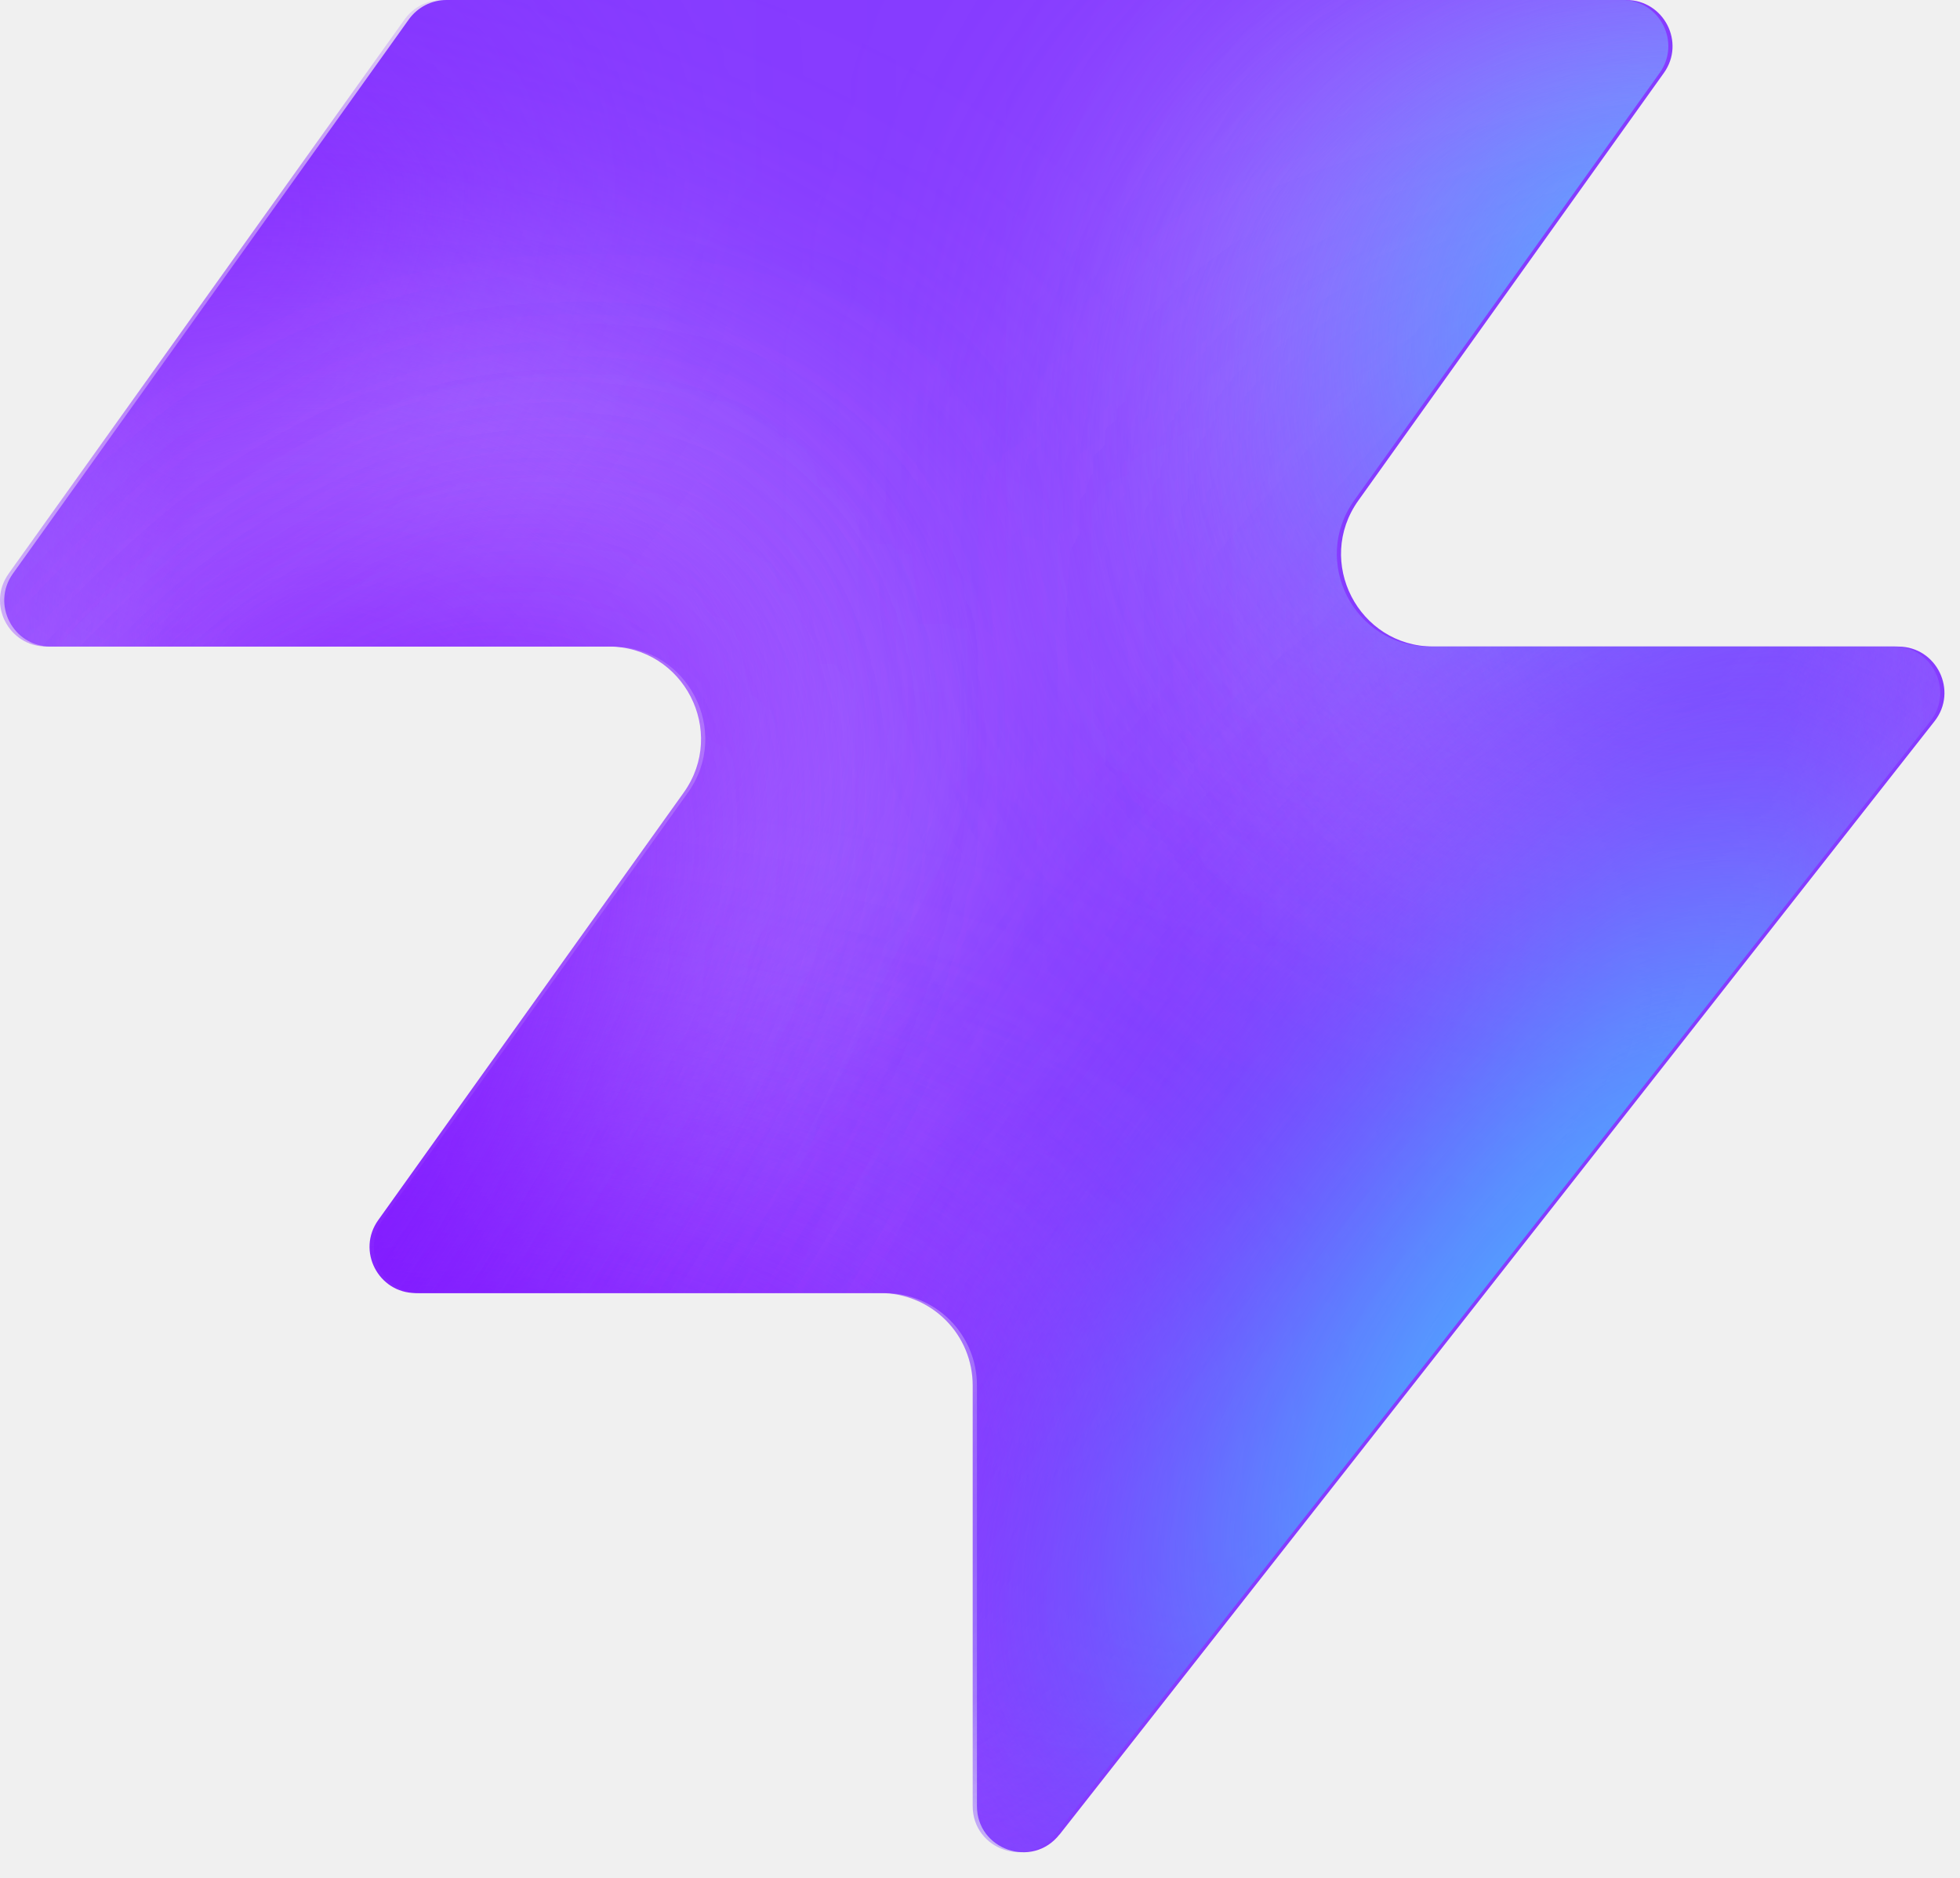
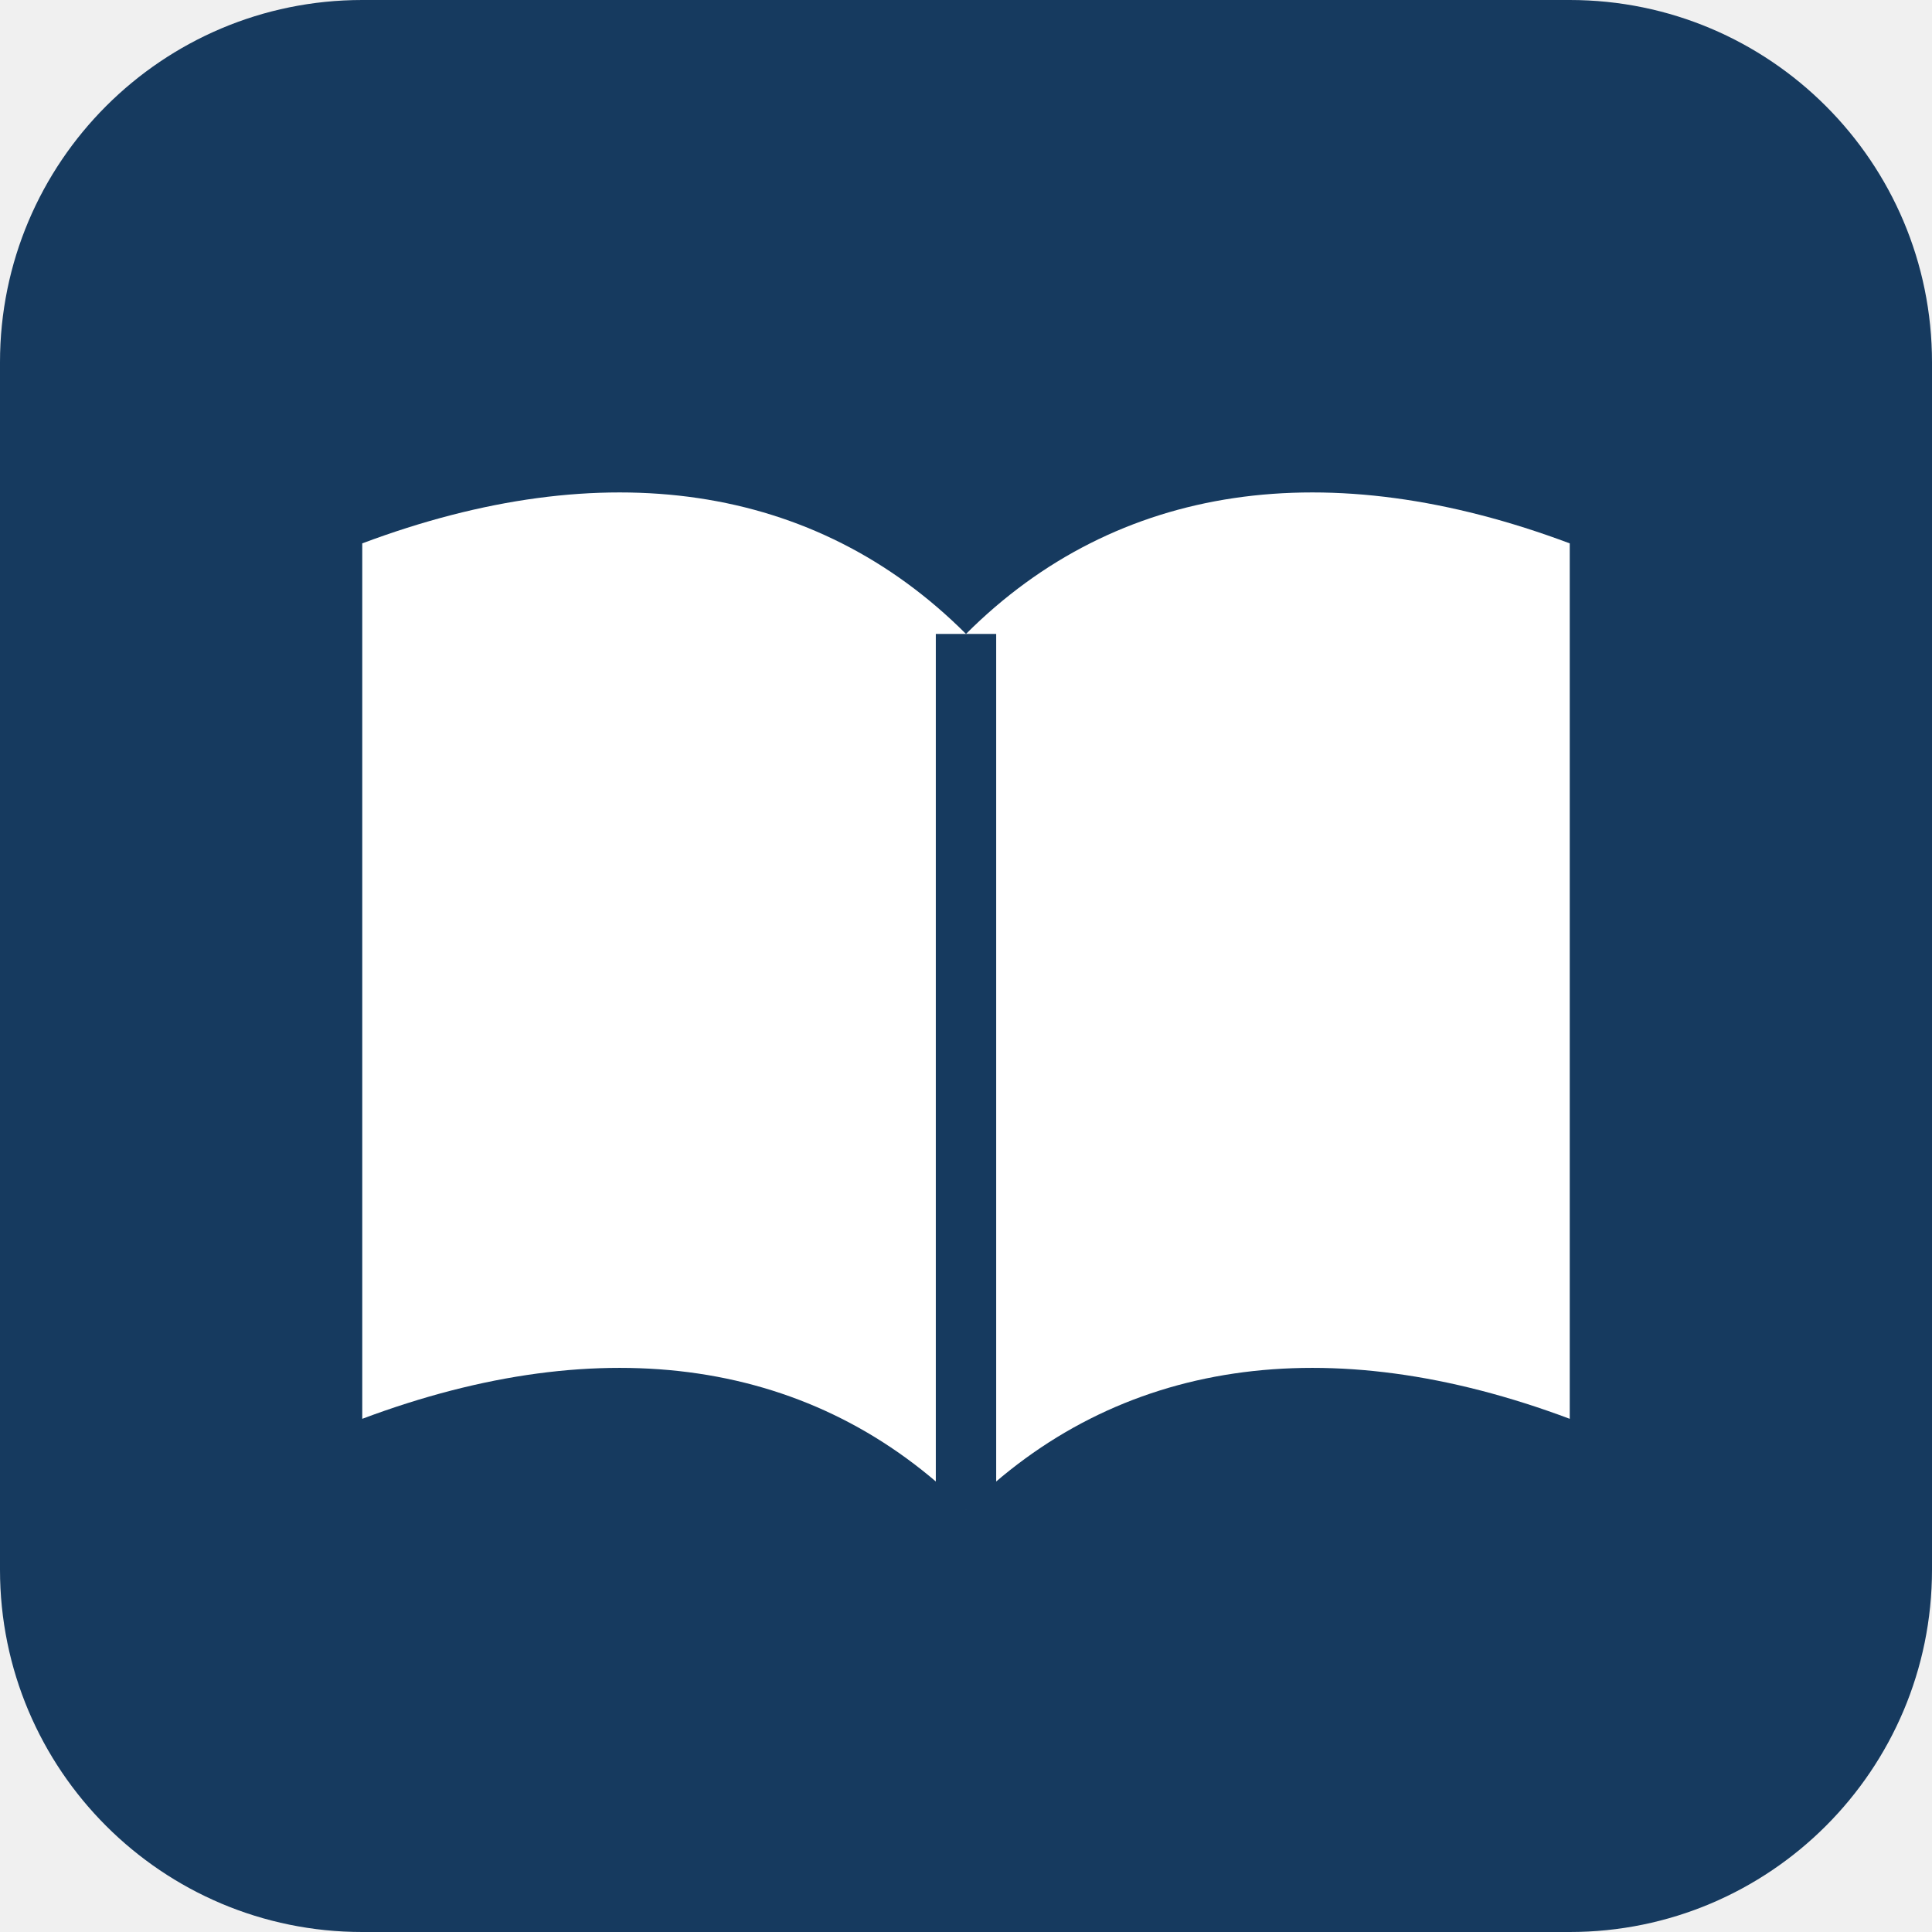
- <svg xmlns="http://www.w3.org/2000/svg" width="48" height="46" fill="none" viewBox="0 0 48 46">
-   <path fill="#863bff" d="M25.946 44.938c-.664.845-2.021.375-2.021-.698V33.937a2.26 2.26 0 0 0-2.262-2.262H10.287c-.92 0-1.456-1.04-.92-1.788l7.48-10.471c1.07-1.497 0-3.578-1.842-3.578H1.237c-.92 0-1.456-1.04-.92-1.788L10.013.474c.214-.297.556-.474.92-.474h28.894c.92 0 1.456 1.04.92 1.788l-7.48 10.471c-1.07 1.498 0 3.579 1.842 3.579h11.377c.943 0 1.473 1.088.89 1.83L25.947 44.94z" style="fill:#863bff;fill:color(display-p3 .525 .23 1);fill-opacity:1" />
-   <mask id="a" width="48" height="46" x="0" y="0" maskUnits="userSpaceOnUse" style="mask-type:alpha">
-     <path fill="#000" d="M25.842 44.938c-.664.844-2.021.375-2.021-.698V33.937a2.26 2.26 0 0 0-2.262-2.262H10.183c-.92 0-1.456-1.04-.92-1.788l7.48-10.471c1.07-1.498 0-3.579-1.842-3.579H1.133c-.92 0-1.456-1.04-.92-1.787L9.91.473c.214-.297.556-.474.92-.474h28.894c.92 0 1.456 1.04.92 1.788l-7.48 10.471c-1.07 1.498 0 3.578 1.842 3.578h11.377c.943 0 1.473 1.088.89 1.832L25.843 44.94z" style="fill:#000;fill-opacity:1" />
-   </mask>
-   <g mask="url(#a)">
-     <g filter="url(#b)">
-       <ellipse cx="5.508" cy="14.704" fill="#ede6ff" rx="5.508" ry="14.704" style="fill:#ede6ff;fill:color(display-p3 .927 .903 1);fill-opacity:1" transform="matrix(.00324 1 1 -.00324 -4.47 31.516)" />
-     </g>
-     <g filter="url(#c)">
-       <ellipse cx="10.399" cy="29.851" fill="#ede6ff" rx="10.399" ry="29.851" style="fill:#ede6ff;fill:color(display-p3 .927 .903 1);fill-opacity:1" transform="matrix(.00324 1 1 -.00324 -39.328 7.883)" />
-     </g>
-     <g filter="url(#d)">
-       <ellipse cx="5.508" cy="30.487" fill="#7e14ff" rx="5.508" ry="30.487" style="fill:#7e14ff;fill:color(display-p3 .492 .077 1);fill-opacity:1" transform="rotate(89.814 -25.913 -14.639)scale(1 -1)" />
-     </g>
-     <g filter="url(#e)">
-       <ellipse cx="5.508" cy="30.599" fill="#7e14ff" rx="5.508" ry="30.599" style="fill:#7e14ff;fill:color(display-p3 .492 .077 1);fill-opacity:1" transform="rotate(89.814 -32.644 -3.334)scale(1 -1)" />
-     </g>
-     <g filter="url(#f)">
-       <ellipse cx="5.508" cy="30.599" fill="#7e14ff" rx="5.508" ry="30.599" style="fill:#7e14ff;fill:color(display-p3 .492 .077 1);fill-opacity:1" transform="matrix(.00324 1 1 -.00324 -34.34 30.47)" />
-     </g>
-     <g filter="url(#g)">
-       <ellipse cx="14.072" cy="22.078" fill="#ede6ff" rx="14.072" ry="22.078" style="fill:#ede6ff;fill:color(display-p3 .927 .903 1);fill-opacity:1" transform="rotate(93.35 24.506 48.493)scale(-1 1)" />
-     </g>
-     <g filter="url(#h)">
-       <ellipse cx="3.47" cy="21.501" fill="#7e14ff" rx="3.47" ry="21.501" style="fill:#7e14ff;fill:color(display-p3 .492 .077 1);fill-opacity:1" transform="rotate(89.009 28.708 47.59)scale(-1 1)" />
-     </g>
-     <g filter="url(#i)">
-       <ellipse cx="3.47" cy="21.501" fill="#7e14ff" rx="3.47" ry="21.501" style="fill:#7e14ff;fill:color(display-p3 .492 .077 1);fill-opacity:1" transform="rotate(89.009 28.708 47.59)scale(-1 1)" />
-     </g>
-     <g filter="url(#j)">
-       <ellipse cx=".387" cy="8.972" fill="#7e14ff" rx="4.407" ry="29.108" style="fill:#7e14ff;fill:color(display-p3 .492 .077 1);fill-opacity:1" transform="rotate(39.51 .387 8.972)" />
-     </g>
-     <g filter="url(#k)">
-       <ellipse cx="47.523" cy="-6.092" fill="#7e14ff" rx="4.407" ry="29.108" style="fill:#7e14ff;fill:color(display-p3 .492 .077 1);fill-opacity:1" transform="rotate(37.892 47.523 -6.092)" />
-     </g>
-     <g filter="url(#l)">
-       <ellipse cx="41.412" cy="6.333" fill="#47bfff" rx="5.971" ry="9.665" style="fill:#47bfff;fill:color(display-p3 .28 .748 1);fill-opacity:1" transform="rotate(37.892 41.412 6.333)" />
-     </g>
-     <g filter="url(#m)">
-       <ellipse cx="-1.879" cy="38.332" fill="#7e14ff" rx="4.407" ry="29.108" style="fill:#7e14ff;fill:color(display-p3 .492 .077 1);fill-opacity:1" transform="rotate(37.892 -1.88 38.332)" />
-     </g>
-     <g filter="url(#n)">
-       <ellipse cx="-1.879" cy="38.332" fill="#7e14ff" rx="4.407" ry="29.108" style="fill:#7e14ff;fill:color(display-p3 .492 .077 1);fill-opacity:1" transform="rotate(37.892 -1.88 38.332)" />
-     </g>
-     <g filter="url(#o)">
-       <ellipse cx="35.651" cy="29.907" fill="#7e14ff" rx="4.407" ry="29.108" style="fill:#7e14ff;fill:color(display-p3 .492 .077 1);fill-opacity:1" transform="rotate(37.892 35.651 29.907)" />
-     </g>
-     <g filter="url(#p)">
-       <ellipse cx="38.418" cy="32.4" fill="#47bfff" rx="5.971" ry="15.297" style="fill:#47bfff;fill:color(display-p3 .28 .748 1);fill-opacity:1" transform="rotate(37.892 38.418 32.4)" />
-     </g>
-   </g>
-   <defs>
-     <filter id="b" width="60.045" height="41.654" x="-19.77" y="16.149" color-interpolation-filters="sRGB" filterUnits="userSpaceOnUse">
-       <feFlood flood-opacity="0" result="BackgroundImageFix" />
-       <feBlend in="SourceGraphic" in2="BackgroundImageFix" result="shape" />
-       <feGaussianBlur result="effect1_foregroundBlur_2002_17158" stdDeviation="7.659" />
-     </filter>
-     <filter id="c" width="90.34" height="51.437" x="-54.613" y="-7.533" color-interpolation-filters="sRGB" filterUnits="userSpaceOnUse">
-       <feFlood flood-opacity="0" result="BackgroundImageFix" />
-       <feBlend in="SourceGraphic" in2="BackgroundImageFix" result="shape" />
-       <feGaussianBlur result="effect1_foregroundBlur_2002_17158" stdDeviation="7.659" />
-     </filter>
-     <filter id="d" width="79.355" height="29.4" x="-49.64" y="2.03" color-interpolation-filters="sRGB" filterUnits="userSpaceOnUse">
-       <feFlood flood-opacity="0" result="BackgroundImageFix" />
-       <feBlend in="SourceGraphic" in2="BackgroundImageFix" result="shape" />
-       <feGaussianBlur result="effect1_foregroundBlur_2002_17158" stdDeviation="4.596" />
-     </filter>
-     <filter id="e" width="79.579" height="29.4" x="-45.045" y="20.029" color-interpolation-filters="sRGB" filterUnits="userSpaceOnUse">
-       <feFlood flood-opacity="0" result="BackgroundImageFix" />
-       <feBlend in="SourceGraphic" in2="BackgroundImageFix" result="shape" />
-       <feGaussianBlur result="effect1_foregroundBlur_2002_17158" stdDeviation="4.596" />
-     </filter>
-     <filter id="f" width="79.579" height="29.4" x="-43.513" y="21.178" color-interpolation-filters="sRGB" filterUnits="userSpaceOnUse">
-       <feFlood flood-opacity="0" result="BackgroundImageFix" />
-       <feBlend in="SourceGraphic" in2="BackgroundImageFix" result="shape" />
-       <feGaussianBlur result="effect1_foregroundBlur_2002_17158" stdDeviation="4.596" />
-     </filter>
-     <filter id="g" width="74.749" height="58.852" x="15.756" y="-17.901" color-interpolation-filters="sRGB" filterUnits="userSpaceOnUse">
-       <feFlood flood-opacity="0" result="BackgroundImageFix" />
-       <feBlend in="SourceGraphic" in2="BackgroundImageFix" result="shape" />
-       <feGaussianBlur result="effect1_foregroundBlur_2002_17158" stdDeviation="7.659" />
-     </filter>
-     <filter id="h" width="61.377" height="25.362" x="23.548" y="2.284" color-interpolation-filters="sRGB" filterUnits="userSpaceOnUse">
-       <feFlood flood-opacity="0" result="BackgroundImageFix" />
-       <feBlend in="SourceGraphic" in2="BackgroundImageFix" result="shape" />
-       <feGaussianBlur result="effect1_foregroundBlur_2002_17158" stdDeviation="4.596" />
-     </filter>
-     <filter id="i" width="61.377" height="25.362" x="23.548" y="2.284" color-interpolation-filters="sRGB" filterUnits="userSpaceOnUse">
-       <feFlood flood-opacity="0" result="BackgroundImageFix" />
-       <feBlend in="SourceGraphic" in2="BackgroundImageFix" result="shape" />
-       <feGaussianBlur result="effect1_foregroundBlur_2002_17158" stdDeviation="4.596" />
-     </filter>
-     <filter id="j" width="56.045" height="63.649" x="-27.636" y="-22.853" color-interpolation-filters="sRGB" filterUnits="userSpaceOnUse">
-       <feFlood flood-opacity="0" result="BackgroundImageFix" />
-       <feBlend in="SourceGraphic" in2="BackgroundImageFix" result="shape" />
-       <feGaussianBlur result="effect1_foregroundBlur_2002_17158" stdDeviation="4.596" />
-     </filter>
-     <filter id="k" width="54.814" height="64.646" x="20.116" y="-38.415" color-interpolation-filters="sRGB" filterUnits="userSpaceOnUse">
-       <feFlood flood-opacity="0" result="BackgroundImageFix" />
-       <feBlend in="SourceGraphic" in2="BackgroundImageFix" result="shape" />
-       <feGaussianBlur result="effect1_foregroundBlur_2002_17158" stdDeviation="4.596" />
-     </filter>
-     <filter id="l" width="33.541" height="35.313" x="24.641" y="-11.323" color-interpolation-filters="sRGB" filterUnits="userSpaceOnUse">
-       <feFlood flood-opacity="0" result="BackgroundImageFix" />
-       <feBlend in="SourceGraphic" in2="BackgroundImageFix" result="shape" />
-       <feGaussianBlur result="effect1_foregroundBlur_2002_17158" stdDeviation="4.596" />
-     </filter>
-     <filter id="m" width="54.814" height="64.646" x="-29.286" y="6.009" color-interpolation-filters="sRGB" filterUnits="userSpaceOnUse">
-       <feFlood flood-opacity="0" result="BackgroundImageFix" />
-       <feBlend in="SourceGraphic" in2="BackgroundImageFix" result="shape" />
-       <feGaussianBlur result="effect1_foregroundBlur_2002_17158" stdDeviation="4.596" />
-     </filter>
-     <filter id="n" width="54.814" height="64.646" x="-29.286" y="6.009" color-interpolation-filters="sRGB" filterUnits="userSpaceOnUse">
-       <feFlood flood-opacity="0" result="BackgroundImageFix" />
-       <feBlend in="SourceGraphic" in2="BackgroundImageFix" result="shape" />
-       <feGaussianBlur result="effect1_foregroundBlur_2002_17158" stdDeviation="4.596" />
-     </filter>
-     <filter id="o" width="54.814" height="64.646" x="8.244" y="-2.416" color-interpolation-filters="sRGB" filterUnits="userSpaceOnUse">
-       <feFlood flood-opacity="0" result="BackgroundImageFix" />
-       <feBlend in="SourceGraphic" in2="BackgroundImageFix" result="shape" />
-       <feGaussianBlur result="effect1_foregroundBlur_2002_17158" stdDeviation="4.596" />
-     </filter>
-     <filter id="p" width="39.409" height="43.623" x="18.713" y="10.588" color-interpolation-filters="sRGB" filterUnits="userSpaceOnUse">
-       <feFlood flood-opacity="0" result="BackgroundImageFix" />
-       <feBlend in="SourceGraphic" in2="BackgroundImageFix" result="shape" />
-       <feGaussianBlur result="effect1_foregroundBlur_2002_17158" stdDeviation="4.596" />
-     </filter>
-   </defs>
+ <svg xmlns="http://www.w3.org/2000/svg" viewBox="0 0 64 64">
+   <rect width="64" height="64" rx="12" fill="#163a5f" />
+   <path d="M12 18c8-3 15-2 20 3v29c-5-5-12-6-20-3V18Zm40 0c-8-3-15-2-20 3v29c5-5 12-6 20-3V18Z" fill="#fff" />
+   <path d="M32 21v29" stroke="#163a5f" stroke-width="2" />
</svg>
